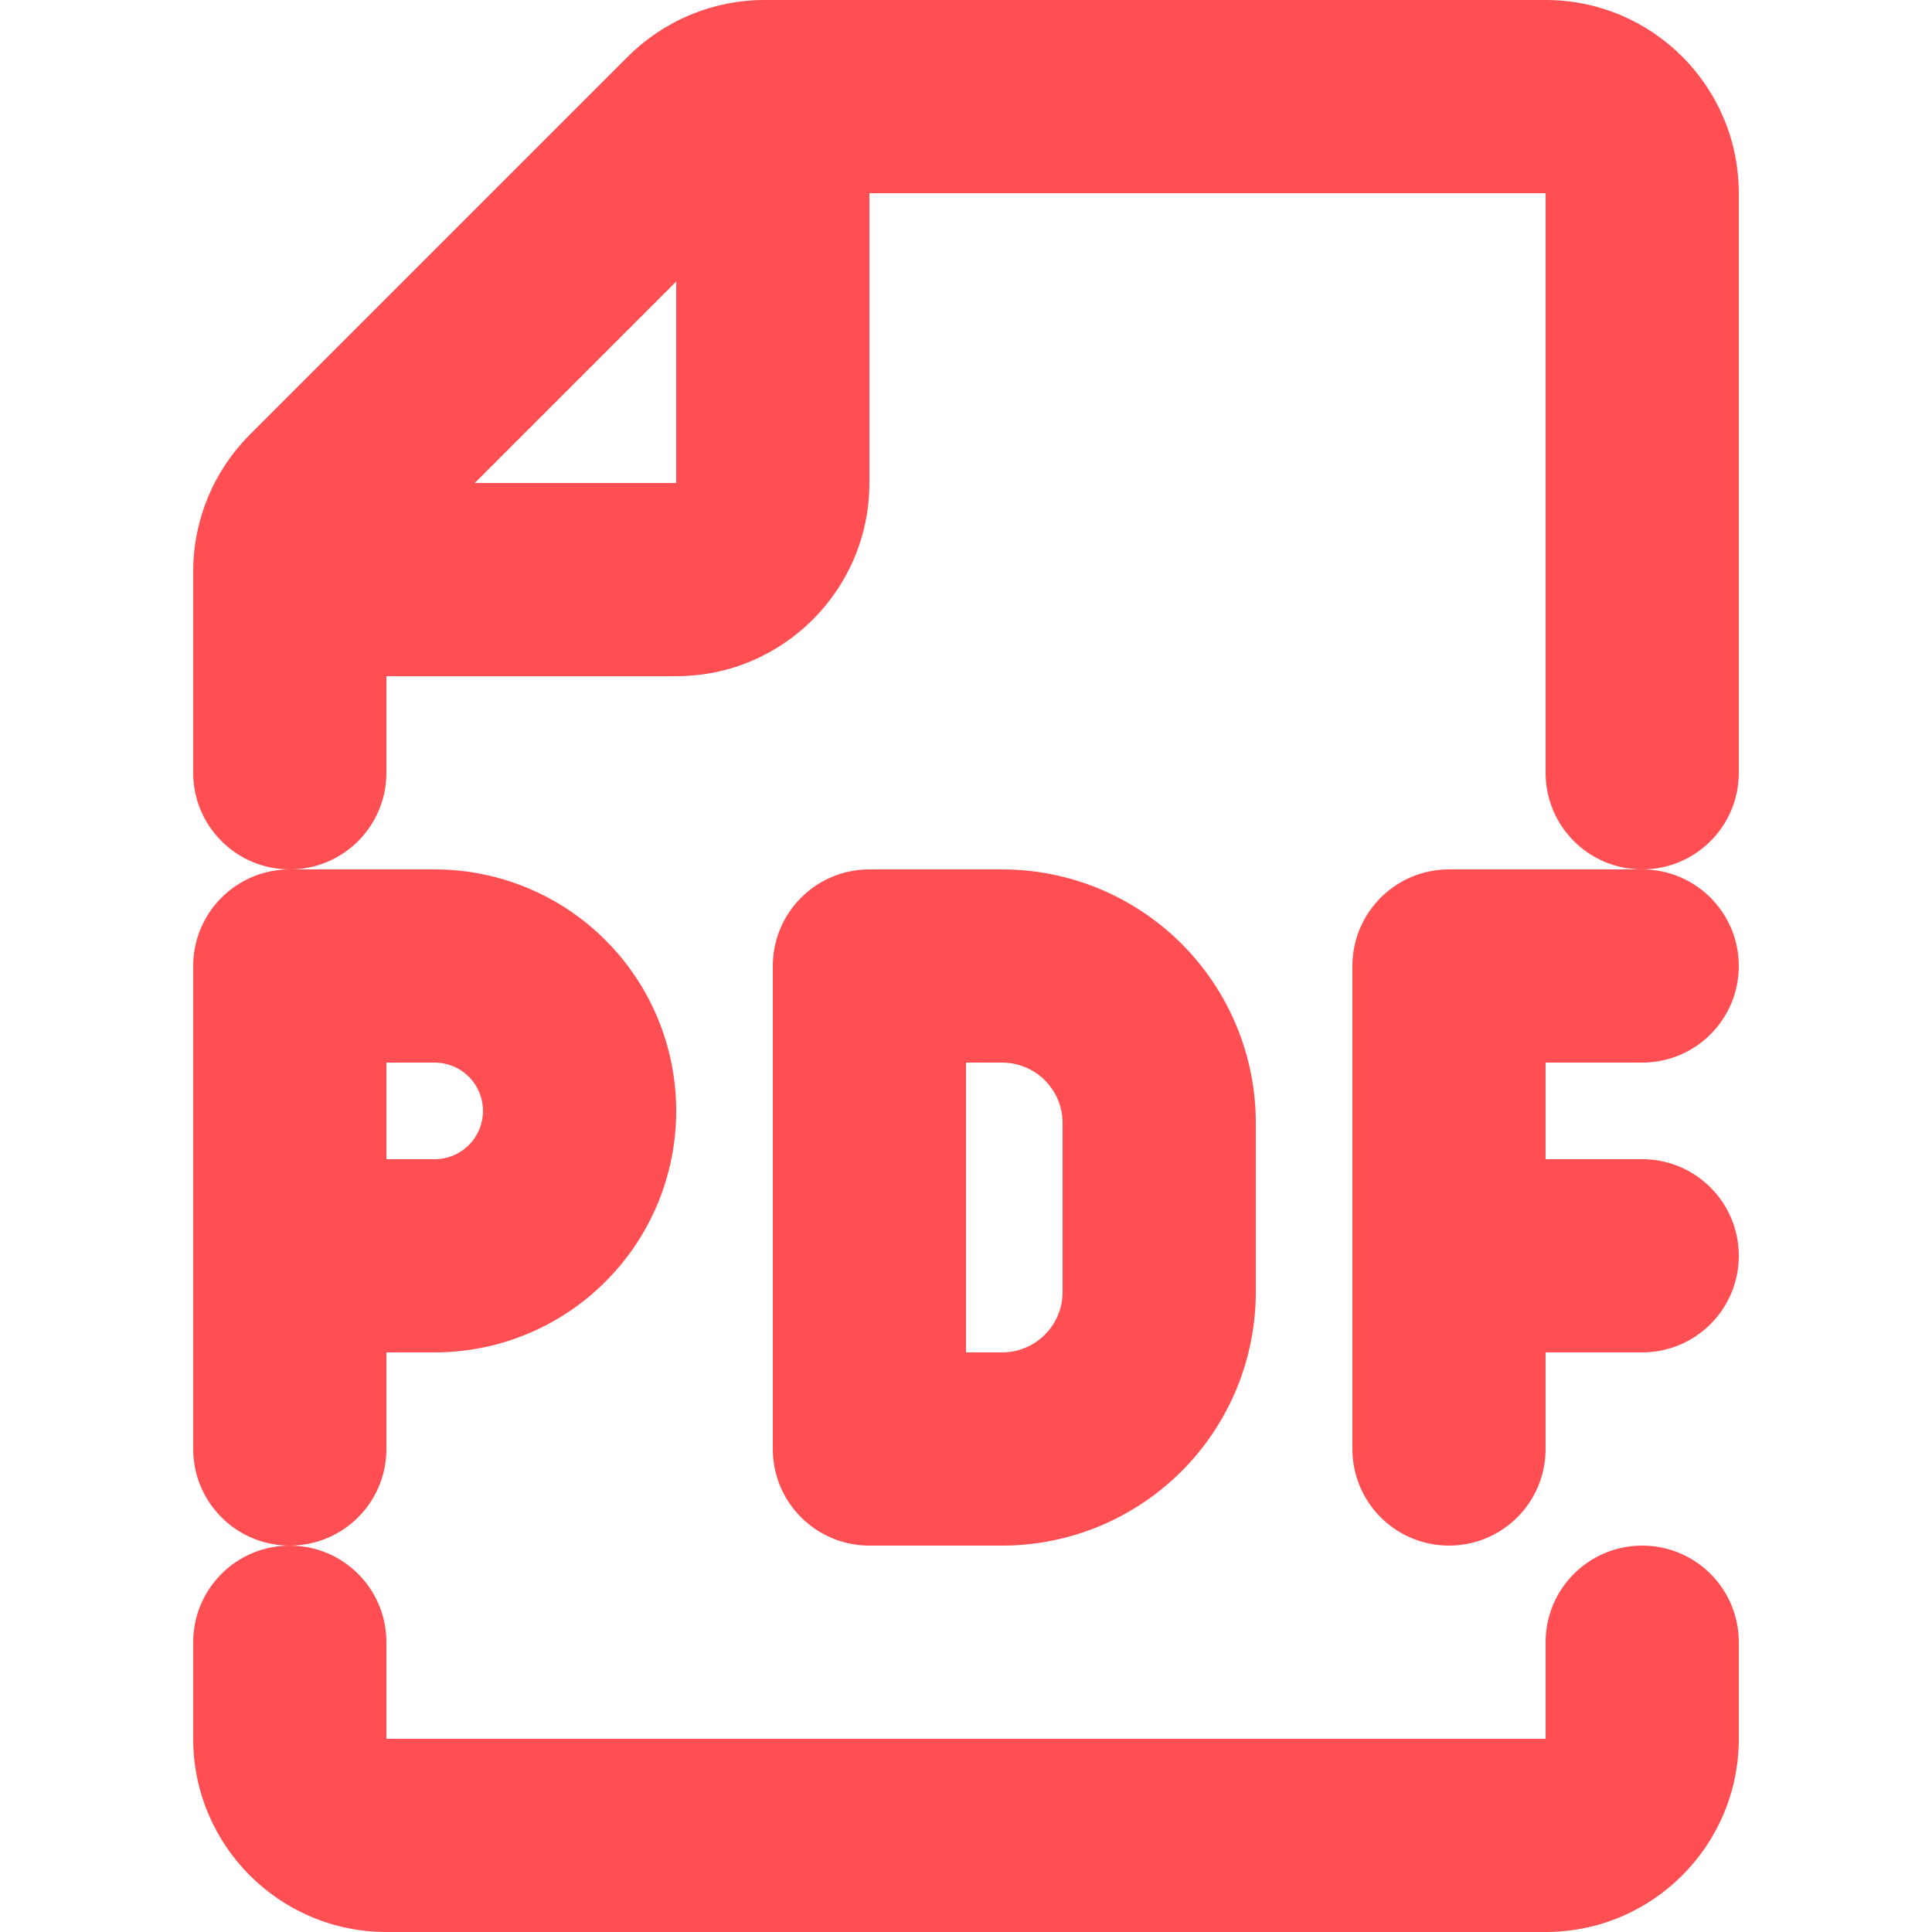
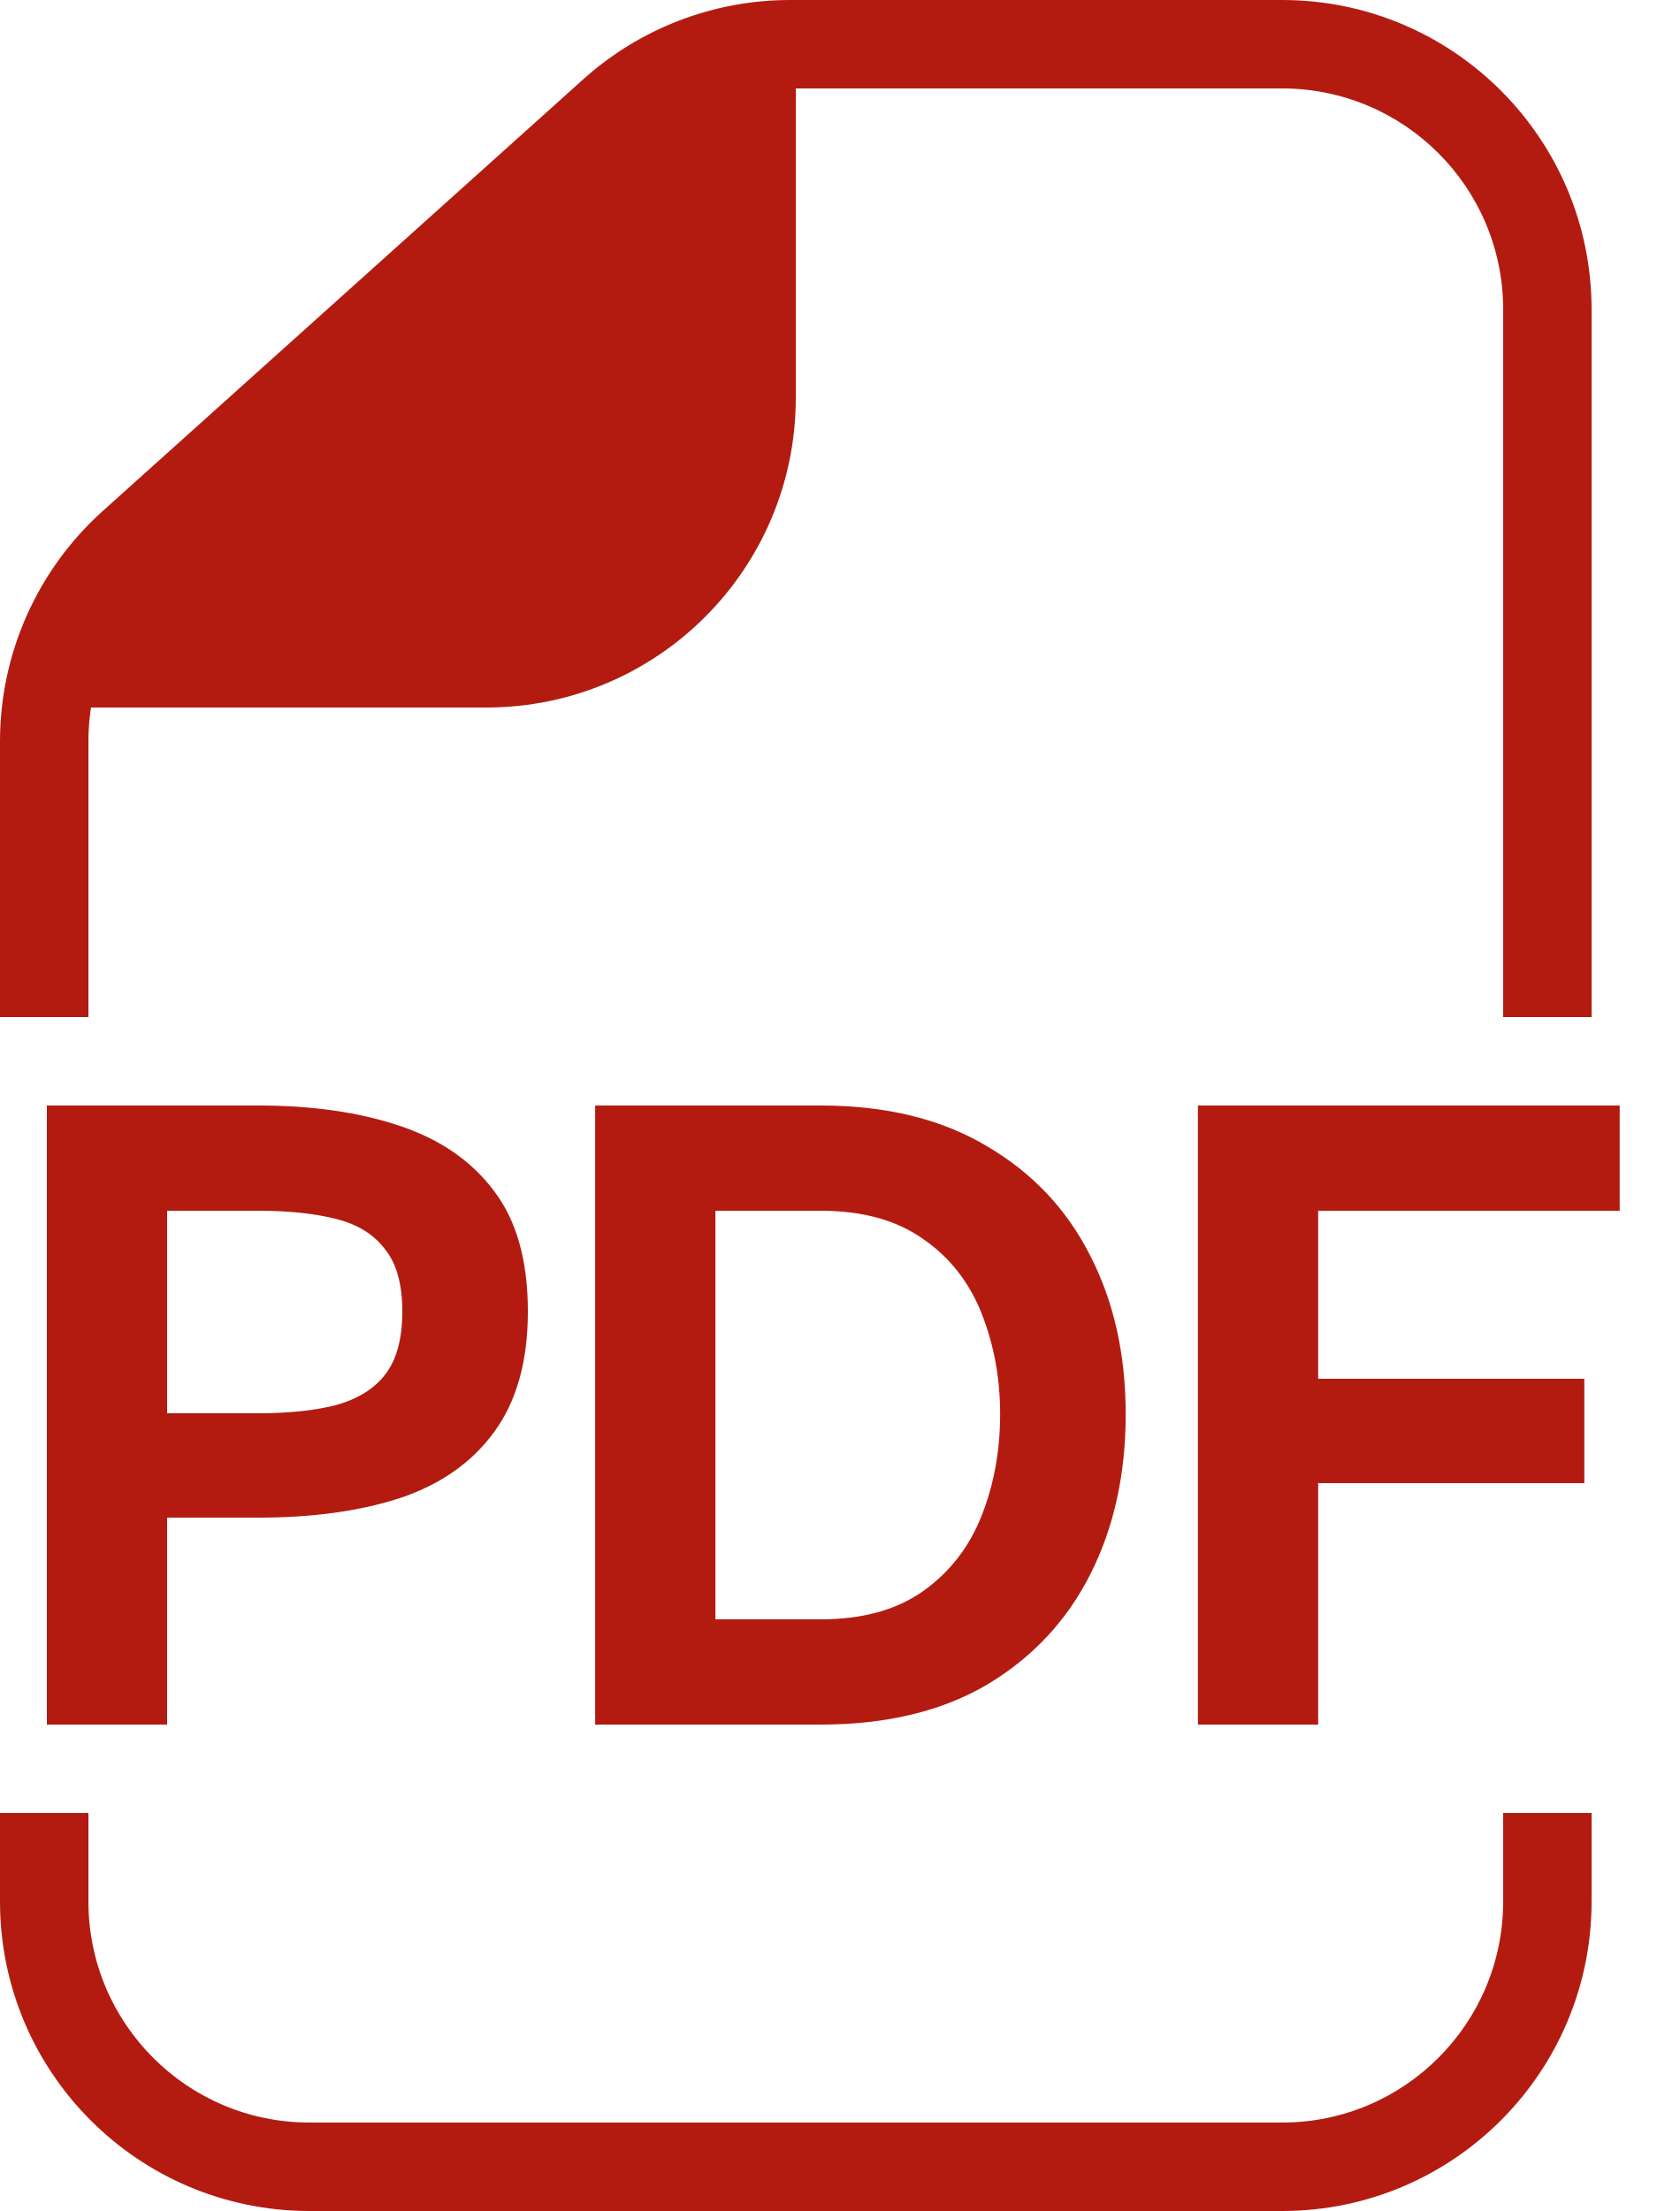
- <svg xmlns="http://www.w3.org/2000/svg" width="24" height="24" viewBox="0 0 24 24" fill="none">
-   <path fill-rule="evenodd" clip-rule="evenodd" d="M7.8 0.703C8.25 0.253 8.861 0 9.497 0H19.2C20.526 0 21.6 1.075 21.6 2.4V9.6C21.6 10.263 21.063 10.8 20.4 10.8C19.737 10.8 19.2 10.263 19.2 9.6V2.4H10.8V6C10.8 7.325 9.725 8.4 8.4 8.4H4.8V9.6C4.8 10.263 4.263 10.8 3.6 10.8C2.937 10.8 2.4 10.263 2.4 9.6V7.097C2.4 6.461 2.653 5.85 3.103 5.4L7.8 0.703ZM5.897 6H8.4V3.497L5.897 6ZM4.8 16.8H5.4C6.196 16.8 6.959 16.484 7.521 15.921C8.084 15.359 8.4 14.596 8.4 13.8C8.4 13.004 8.084 12.241 7.521 11.679C6.959 11.116 6.196 10.8 5.4 10.8H3.6C2.937 10.8 2.4 11.337 2.4 12V18C2.4 18.663 2.937 19.2 3.6 19.2C2.937 19.2 2.4 19.737 2.4 20.4V21.6C2.4 22.925 3.475 24 4.8 24H19.2C20.526 24 21.6 22.925 21.6 21.6V20.4C21.6 19.737 21.063 19.2 20.4 19.2C19.737 19.2 19.2 19.737 19.2 20.4V21.6H4.8V20.4C4.8 19.737 4.263 19.2 3.6 19.2C4.263 19.2 4.8 18.663 4.8 18V16.8ZM4.8 14.4H5.4C5.559 14.4 5.712 14.337 5.824 14.224C5.937 14.112 6 13.959 6 13.8C6 13.641 5.937 13.488 5.824 13.376C5.712 13.263 5.559 13.2 5.4 13.2H4.8V14.4ZM19.2 13.2H20.4C21.063 13.2 21.6 12.663 21.6 12C21.6 11.337 21.063 10.8 20.4 10.8H18C17.337 10.8 16.8 11.337 16.8 12V18C16.8 18.663 17.337 19.2 18 19.2C18.663 19.2 19.2 18.663 19.2 18V16.8H20.4C21.063 16.8 21.6 16.263 21.6 15.6C21.6 14.937 21.063 14.4 20.4 14.4H19.2V13.2ZM9.6 12C9.6 11.337 10.137 10.8 10.8 10.8H12.45C13.285 10.8 14.086 11.133 14.677 11.723C15.268 12.313 15.6 13.114 15.6 13.949V16.05C15.6 16.885 15.268 17.686 14.677 18.277C14.086 18.867 13.286 19.2 12.451 19.2H10.8C10.137 19.2 9.6 18.663 9.6 18V12ZM12 13.2V16.8H12.449C12.648 16.8 12.839 16.721 12.98 16.58C13.121 16.439 13.2 16.248 13.2 16.049V13.951C13.2 13.752 13.121 13.561 12.98 13.42C12.839 13.279 12.648 13.2 12.449 13.2H12Z" fill="#ff4f52" />
+ <svg xmlns="http://www.w3.org/2000/svg" width="19" height="25" viewBox="0 0 19 25" fill="none">
+   <path d="M0.5 7.5H5.5C7.157 7.5 8.5 6.157 8.5 4.5V0.5" stroke="#b31b10" fill="#b31b10" />
+   <path d="M18 21.5C18 23.433 16.433 25 14.5 25H3.5C1.567 25 0 23.433 0 21.5V20.5H1V21.5C1 22.881 2.119 24 3.5 24H14.5C15.881 24 17 22.881 17 21.5V20.5H18V21.5ZM14.5 0C16.433 0 18 1.567 18 3.5V11.5H17V3.5C17 2.119 15.881 1 14.5 1H8.936C8.319 1 7.724 1.228 7.265 1.641L1.829 6.523C1.301 6.998 1 7.673 1 8.383V11.5H0V8.383C9.18373e-05 7.39 0.422 6.443 1.161 5.779L6.597 0.896C7.239 0.319 8.072 0 8.936 0H14.5Z" fill="#b31b10" />
+   <path d="M0.53 12.5H1.89V19.5H0.53V12.5ZM1.08 15.98H2.92V17.16H1.08V15.98ZM2.92 15.98C3.26 15.98 3.55 15.95 3.79 15.89C4.037 15.823 4.223 15.71 4.35 15.55C4.483 15.383 4.55 15.143 4.55 14.83C4.55 14.517 4.483 14.28 4.35 14.12C4.223 13.953 4.037 13.84 3.79 13.78C3.55 13.72 3.26 13.69 2.92 13.69V12.5C3.533 12.5 4.067 12.577 4.52 12.73C4.98 12.883 5.337 13.13 5.59 13.47C5.843 13.803 5.97 14.257 5.97 14.83C5.97 15.39 5.843 15.843 5.59 16.19C5.337 16.537 4.98 16.787 4.52 16.94C4.067 17.087 3.533 17.16 2.92 17.16V15.98ZM1.08 12.5H2.92V13.69H1.08V12.5ZM6.731 19.5V12.5H9.281C10.021 12.5 10.648 12.653 11.161 12.96C11.675 13.26 12.065 13.673 12.331 14.2C12.598 14.72 12.731 15.317 12.731 15.99C12.731 16.67 12.598 17.273 12.331 17.8C12.065 18.327 11.675 18.743 11.161 19.05C10.648 19.35 10.021 19.5 9.281 19.5H6.731ZM8.091 18.31H9.281C9.755 18.31 10.141 18.203 10.441 17.99C10.741 17.777 10.961 17.493 11.101 17.14C11.241 16.787 11.311 16.403 11.311 15.99C11.311 15.583 11.241 15.203 11.101 14.85C10.961 14.497 10.741 14.217 10.441 14.01C10.141 13.797 9.755 13.69 9.281 13.69H8.091V18.31ZM13.548 12.5H14.908V19.5H13.548V12.5ZM14.848 15.59H17.918V16.77H14.848V15.59ZM14.098 12.5H18.318V13.69H14.098V12.5Z" fill="#b31b10" />
</svg>
